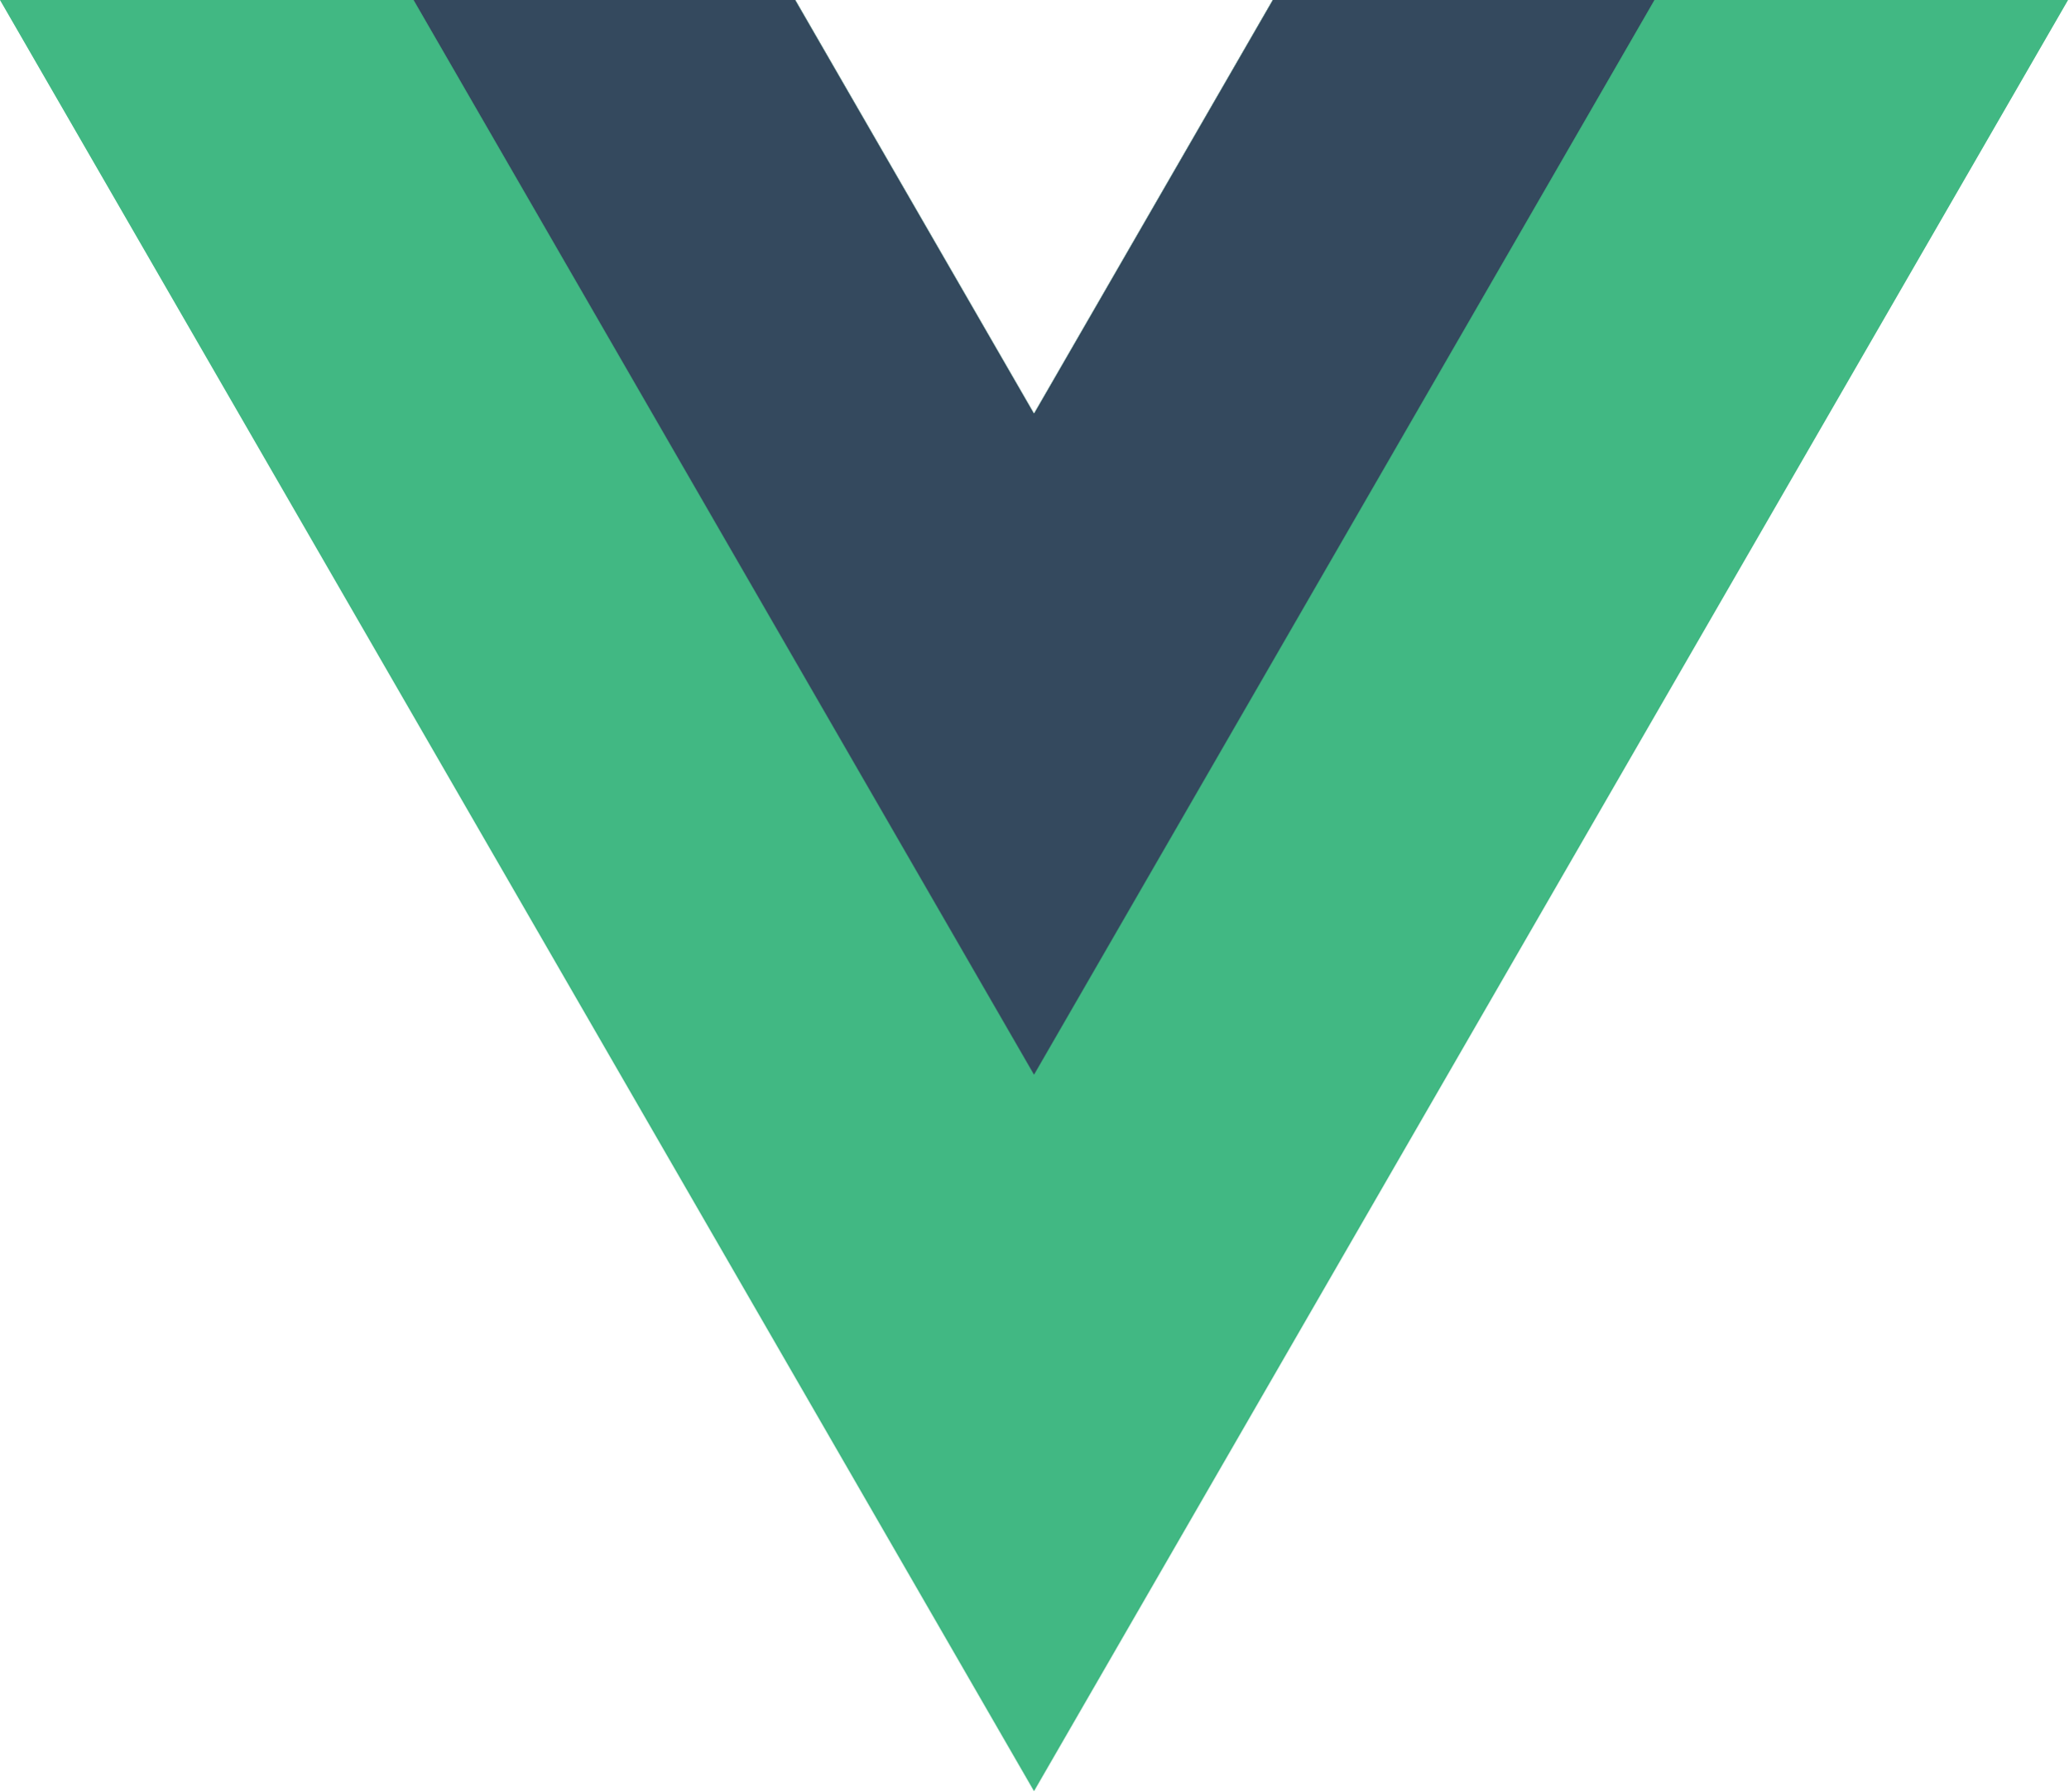
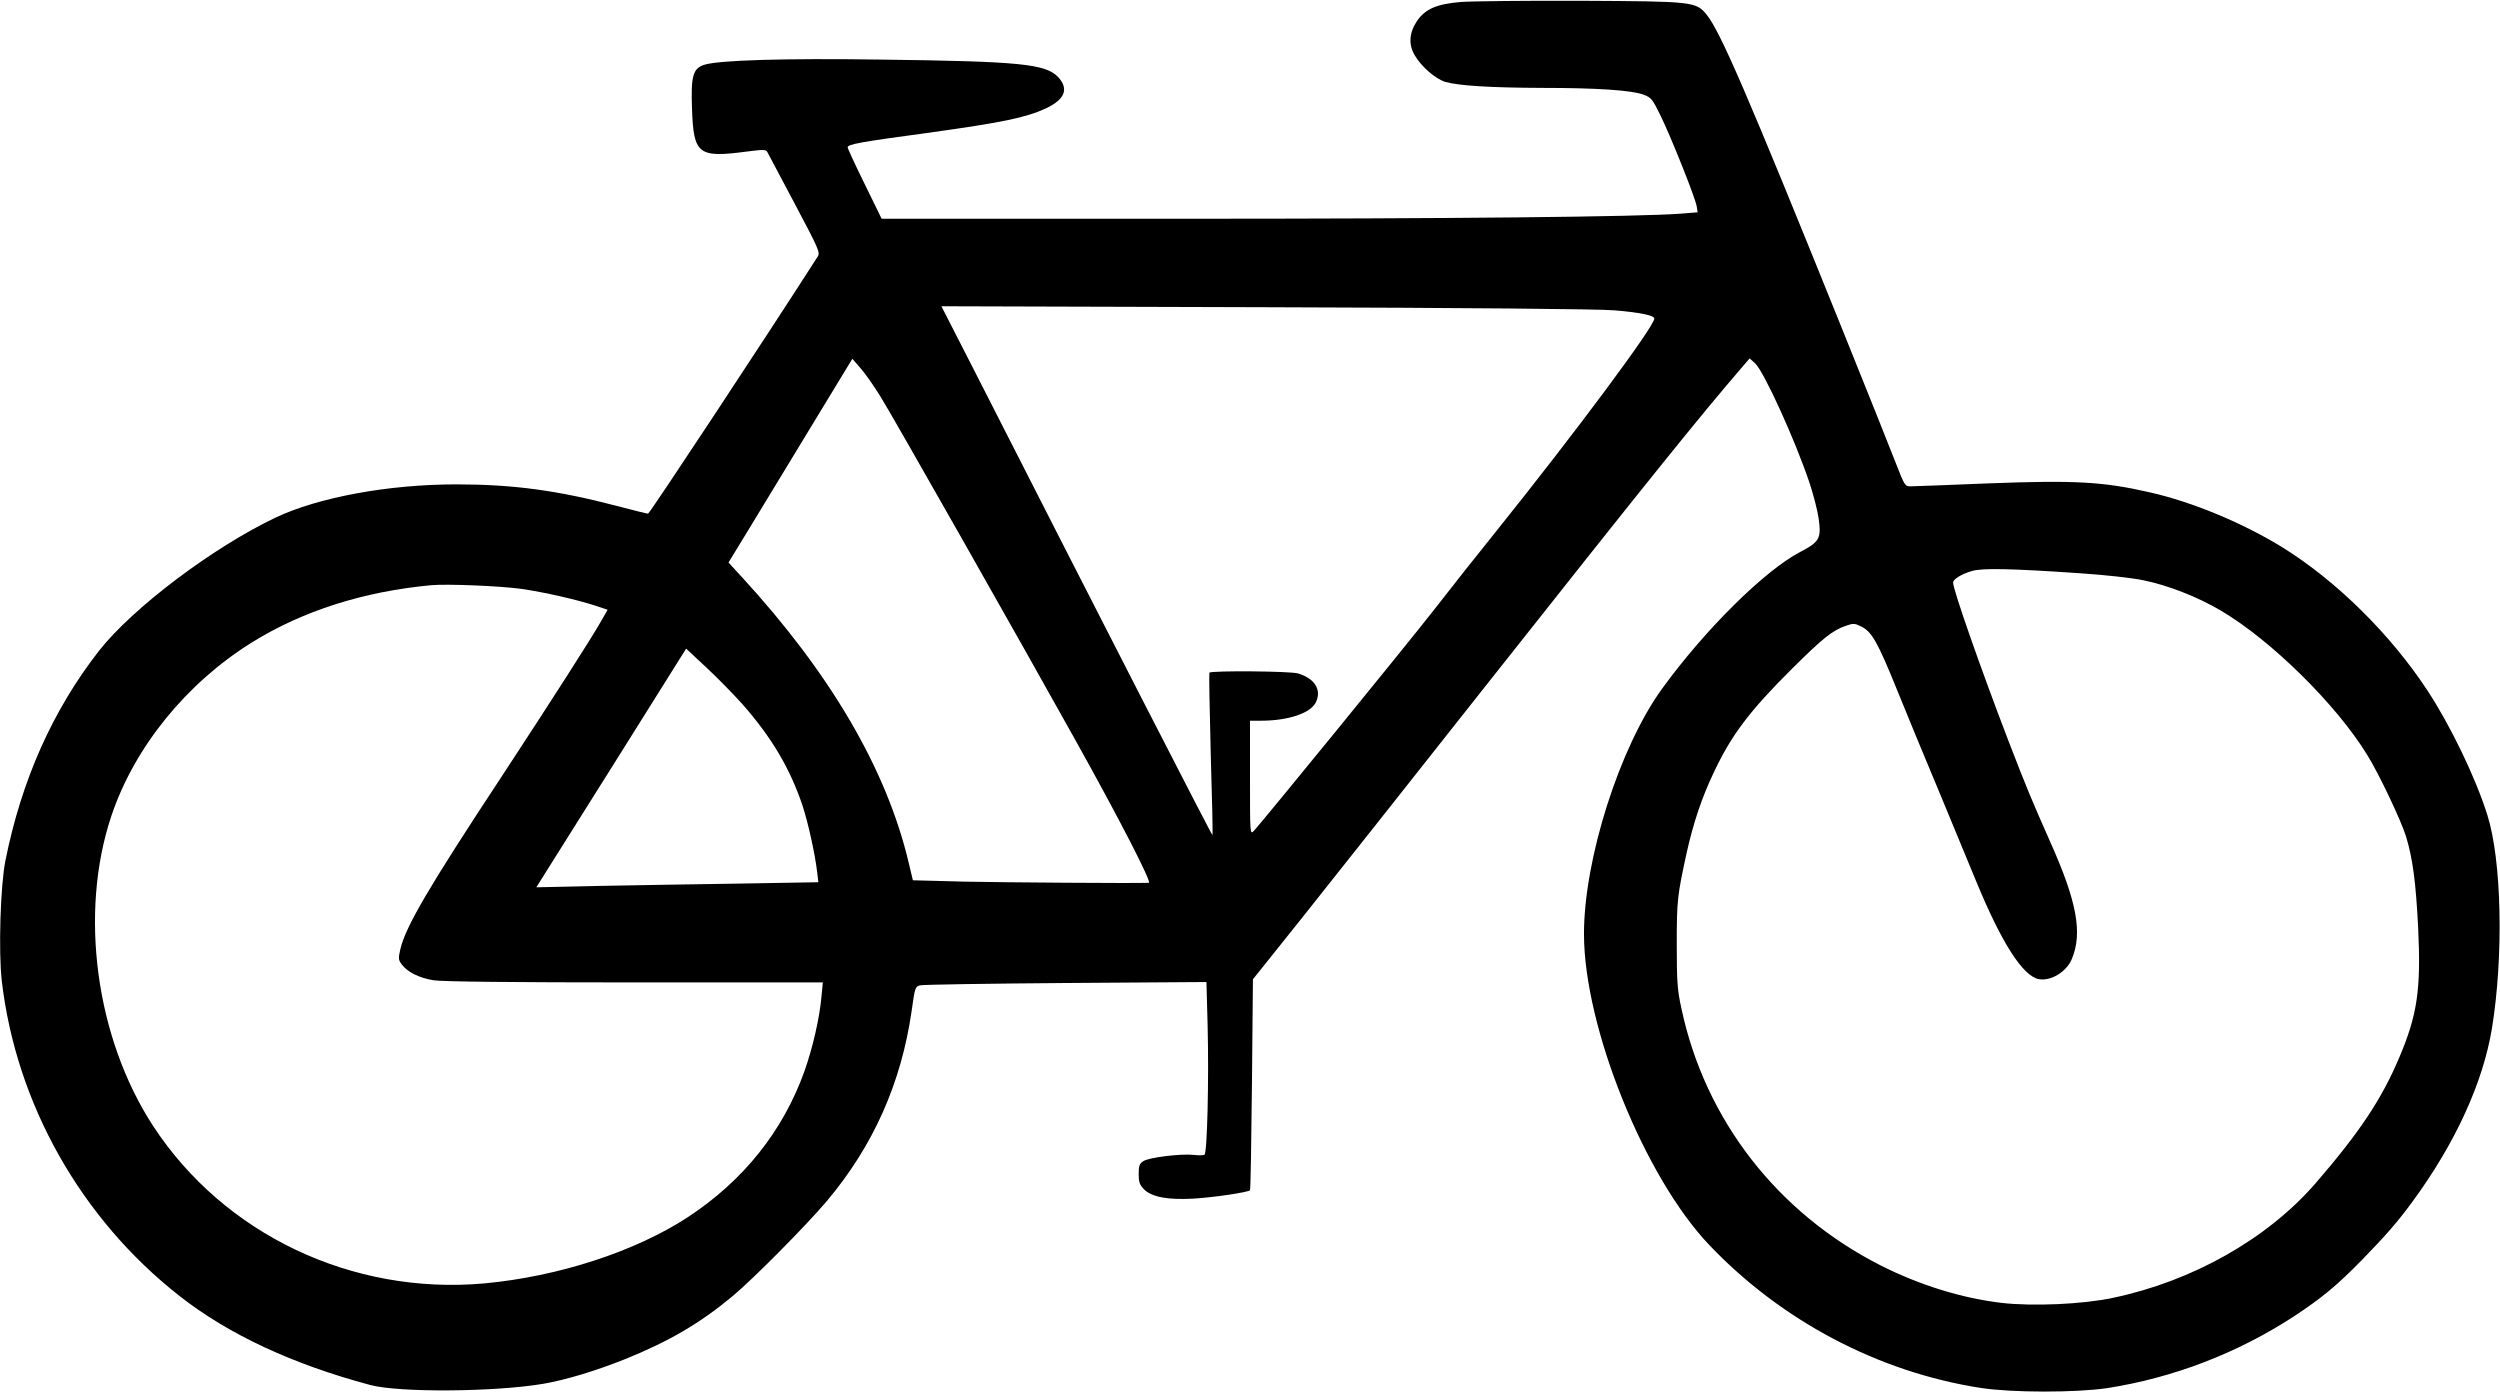
- <svg xmlns="http://www.w3.org/2000/svg" viewBox="0 0 261.76 226.69">
-   <path d="M161.096.001l-30.225 52.351L100.647.001H-.005l130.877 226.688L261.749.001z" fill="#41b883" />
-   <path d="M161.096.001l-30.225 52.351L100.647.001H52.346l78.526 136.01L209.398.001z" fill="#34495e" />
+ <svg xmlns="http://www.w3.org/2000/svg" version="1.0" width="1280pt" height="713pt" viewBox="0 0 1280 713" preserveAspectRatio="xMidYMid meet">
+   <g transform="translate(0,713) scale(0.1,-0.1)" fill="#000000" stroke="none">
+     <path d="M7482 7120 c-125 -10 -183 -35 -226 -96 -41 -61 -46 -121 -12 -178 34 -58 105 -119 155 -135 68 -20 233 -30 496 -31 281 0 460 -12 521 -35 39 -15 45 -23 87 -109 55 -113 177 -419 184 -462 l5 -31 -88 -7 c-214 -16 -1159 -26 -2570 -26 l-1520 0 -87 178 c-48 97 -87 182 -87 188 0 15 63 27 405 73 390 54 509 79 612 127 96 46 116 99 61 159 -64 68 -195 81 -913 90 -490 7 -828 -3 -900 -27 -57 -19 -68 -57 -62 -223 8 -236 31 -254 280 -221 88 11 99 11 106 -3 5 -9 68 -128 140 -264 122 -230 131 -250 118 -270 -258 -403 -861 -1317 -869 -1317 -5 0 -78 18 -161 40 -307 80 -531 110 -821 110 -347 0 -705 -66 -925 -170 -323 -154 -732 -463 -904 -682 -237 -304 -396 -660 -479 -1073 -26 -128 -36 -464 -19 -616 73 -629 405 -1219 911 -1615 248 -195 578 -349 975 -455 148 -40 639 -36 887 6 115 20 265 65 418 126 225 91 383 183 550 322 107 89 377 362 483 487 239 284 382 606 435 977 16 115 18 122 42 128 14 4 349 9 746 12 l721 5 6 -222 c7 -277 -2 -652 -16 -662 -6 -4 -31 -4 -56 -1 -64 7 -229 -13 -257 -32 -20 -13 -24 -24 -24 -66 0 -42 5 -55 28 -79 40 -39 120 -54 252 -47 102 6 279 32 290 43 3 3 7 247 10 543 l5 537 251 314 c138 173 558 704 934 1180 832 1052 1097 1382 1328 1650 l30 35 28 -25 c45 -41 207 -397 280 -616 18 -55 39 -134 45 -176 15 -104 6 -122 -94 -174 -182 -95 -488 -398 -707 -700 -218 -300 -401 -876 -400 -1258 1 -477 311 -1245 643 -1592 369 -387 865 -649 1387 -730 160 -25 490 -25 650 -1 338 53 664 178 953 366 146 96 222 159 353 293 118 121 184 197 254 293 222 302 363 612 409 891 60 371 50 859 -24 1092 -60 191 -190 460 -308 639 -190 288 -465 559 -740 730 -203 125 -459 232 -679 282 -240 55 -384 63 -830 46 -200 -8 -377 -15 -394 -15 -31 0 -32 2 -79 123 -26 67 -154 388 -285 712 -475 1177 -613 1495 -682 1580 -55 67 -69 68 -643 71 -280 1 -557 -2 -613 -6z m785 -1579 c132 -11 203 -26 203 -42 0 -40 -395 -572 -807 -1086 -88 -109 -233 -292 -323 -408 -147 -188 -875 -1080 -921 -1130 -19 -19 -19 -12 -19 273 l0 292 58 0 c136 0 250 38 278 92 33 64 -3 124 -90 150 -40 12 -442 15 -454 4 -2 -3 1 -190 7 -417 7 -226 11 -413 9 -415 -3 -3 -541 1046 -1230 2399 l-158 309 1663 -5 c1025 -3 1709 -9 1784 -16z m-3758 -443 c59 -94 709 -1240 1003 -1768 225 -404 387 -720 370 -720 -80 -3 -747 2 -943 6 l-265 7 -22 92 c-113 476 -400 967 -855 1462 l-67 73 108 177 c60 98 202 333 317 522 l209 344 40 -46 c23 -25 70 -92 105 -149z m6140 -903 c123 -8 269 -24 325 -36 125 -25 280 -86 398 -156 257 -152 590 -480 748 -738 60 -96 174 -337 199 -418 34 -113 50 -231 62 -468 15 -315 -4 -445 -97 -664 -90 -213 -204 -384 -428 -643 -247 -285 -631 -502 -1038 -587 -154 -33 -410 -44 -568 -26 -205 24 -421 91 -621 192 -528 268 -899 745 -1020 1315 -21 95 -24 137 -24 329 0 226 3 250 51 470 34 152 77 281 139 411 90 191 183 314 399 529 159 158 209 198 277 221 37 13 45 13 77 -3 56 -27 85 -79 186 -328 51 -127 150 -365 219 -530 68 -165 150 -363 182 -440 131 -319 241 -492 323 -508 61 -12 141 36 169 101 57 134 27 296 -110 602 -95 215 -119 271 -215 520 -141 368 -282 770 -282 807 0 18 43 44 98 60 54 15 201 12 551 -12z m-7980 -80 c117 -17 281 -54 379 -86 l63 -21 -32 -56 c-47 -84 -258 -413 -510 -797 -375 -569 -491 -767 -519 -884 -11 -48 -11 -55 7 -79 29 -39 89 -69 163 -81 42 -7 401 -11 1029 -11 l964 0 -7 -72 c-10 -112 -45 -263 -87 -382 -110 -307 -312 -561 -599 -749 -268 -175 -662 -303 -1040 -338 -677 -61 -1333 251 -1696 806 -294 451 -380 1090 -214 1587 118 352 383 679 720 889 261 162 573 261 920 293 81 7 350 -4 459 -19z m1132 -590 c150 -171 244 -329 308 -520 29 -89 63 -242 75 -341 l6 -51 -407 -7 c-225 -3 -550 -9 -723 -12 l-314 -7 15 24 c8 13 181 288 384 611 l368 587 102 -95 c56 -52 139 -137 186 -189z" />
+   </g>
</svg>
